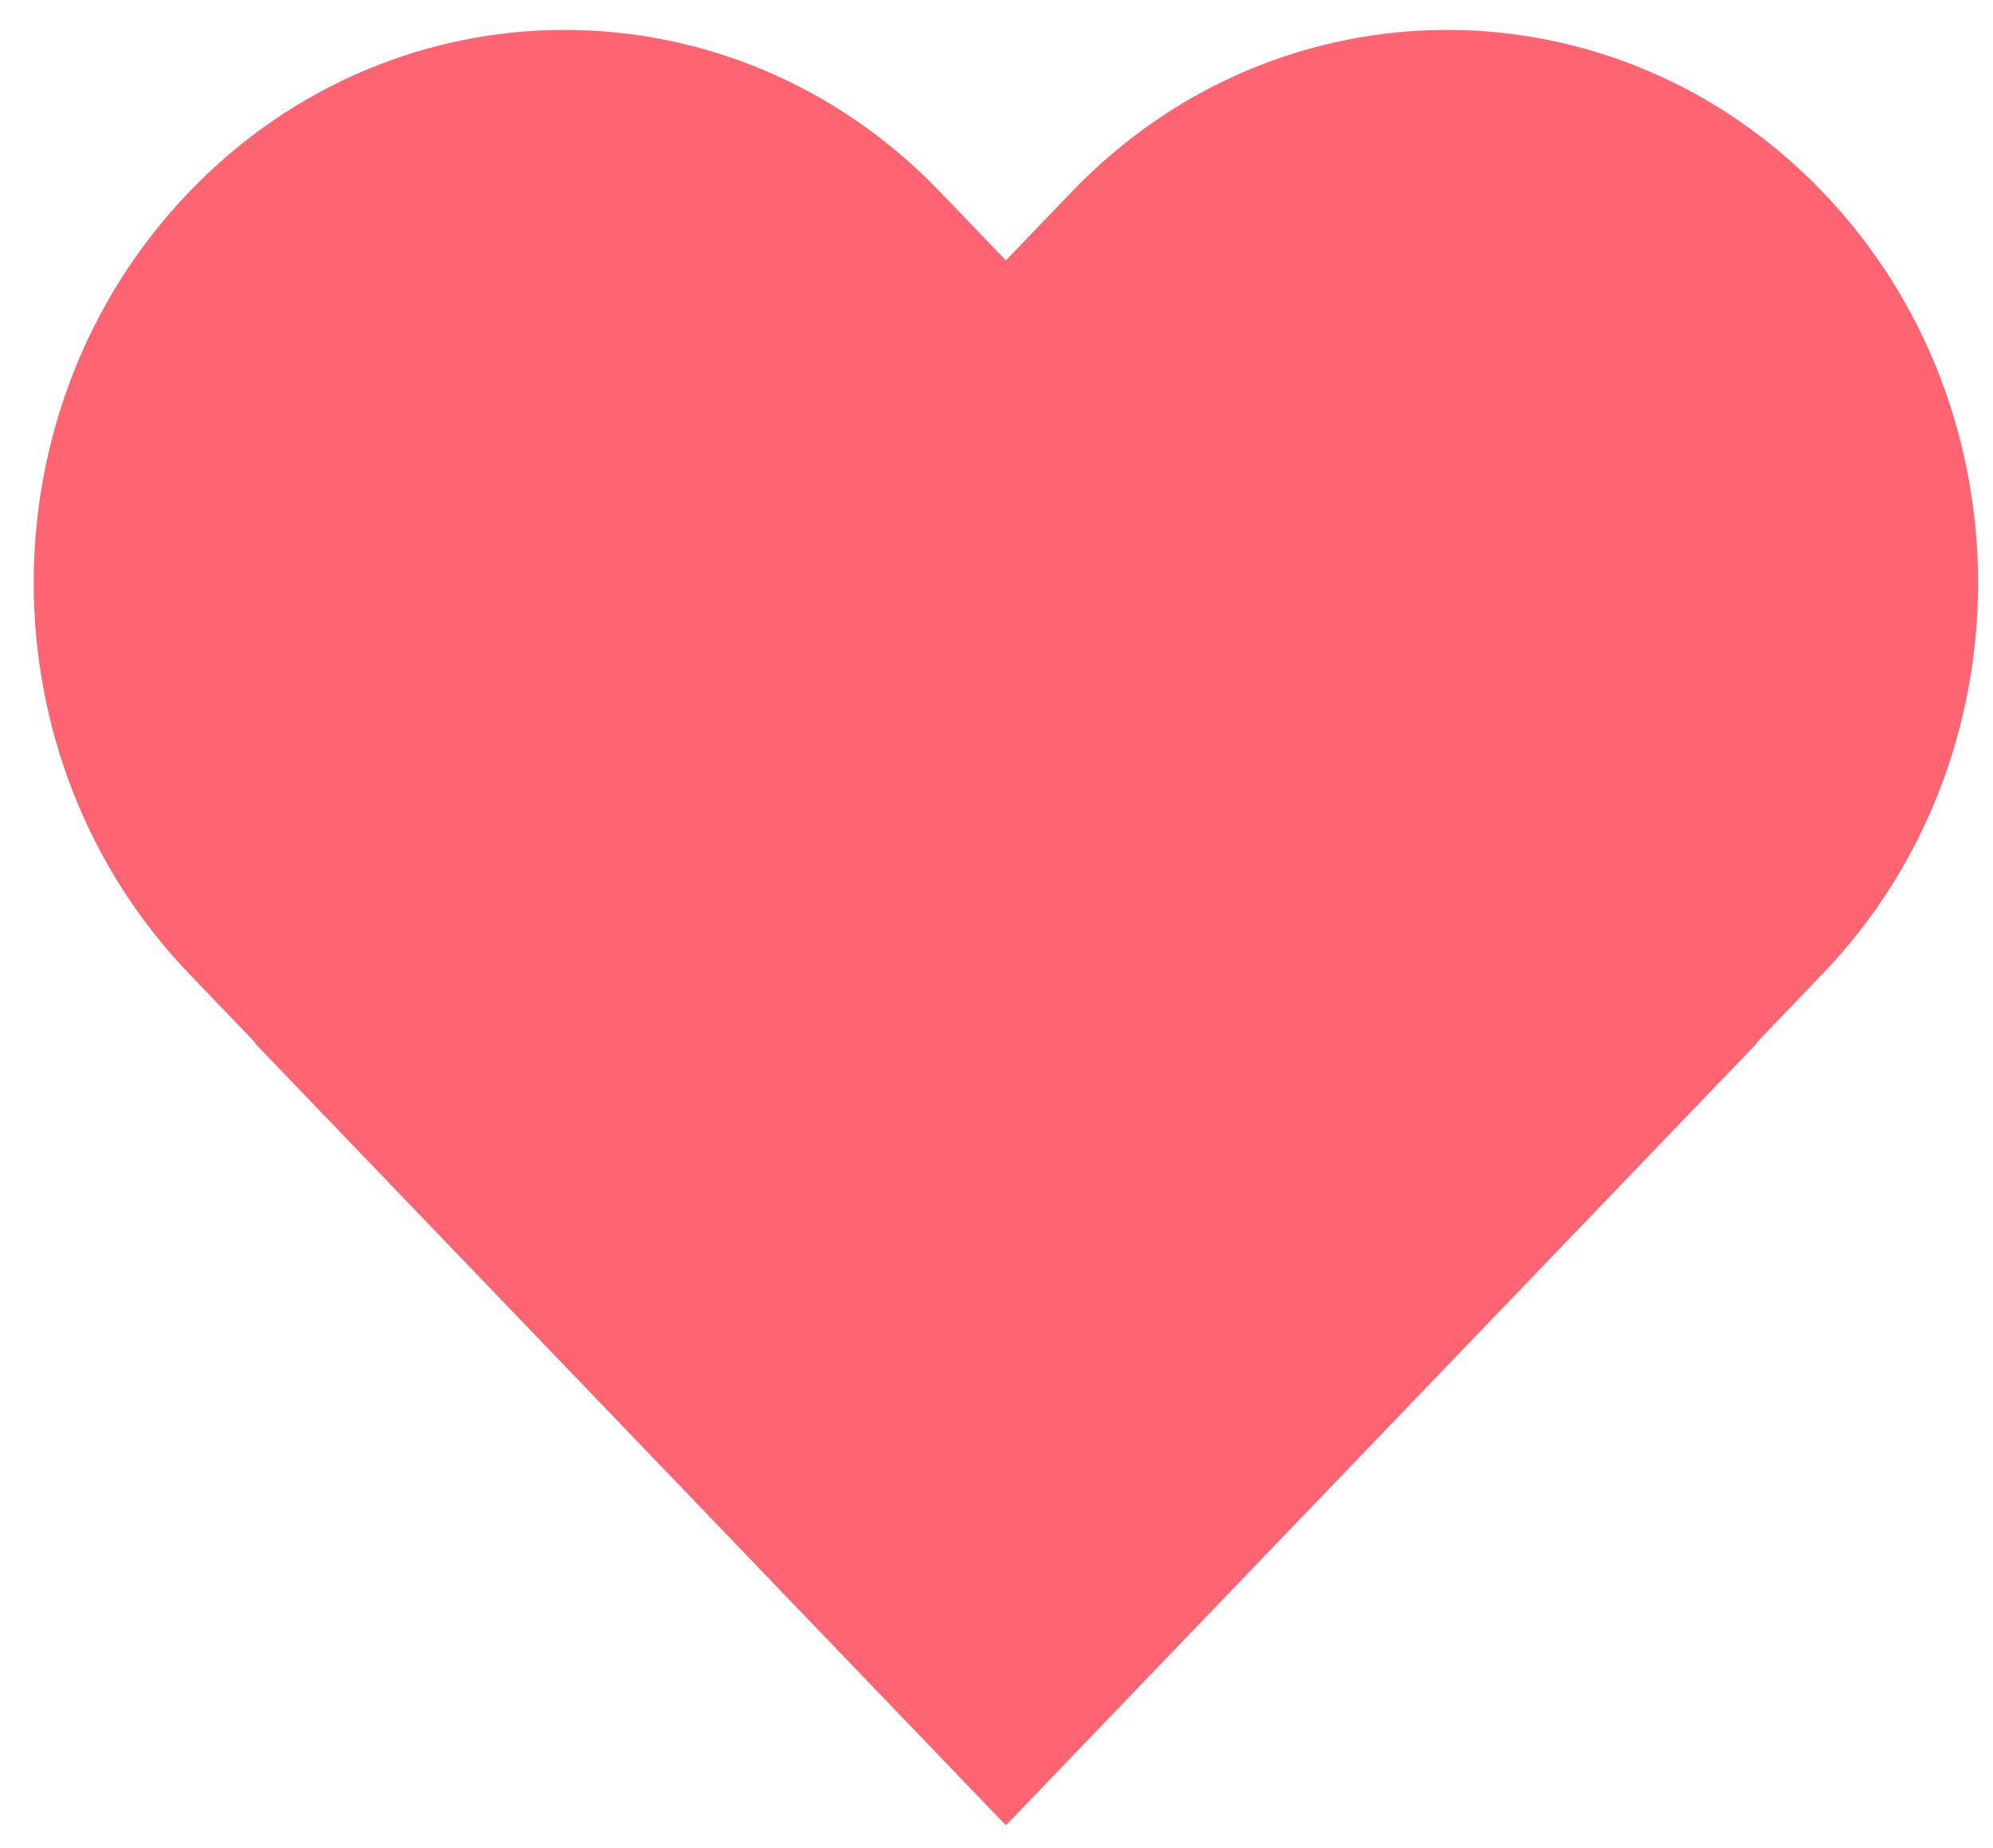
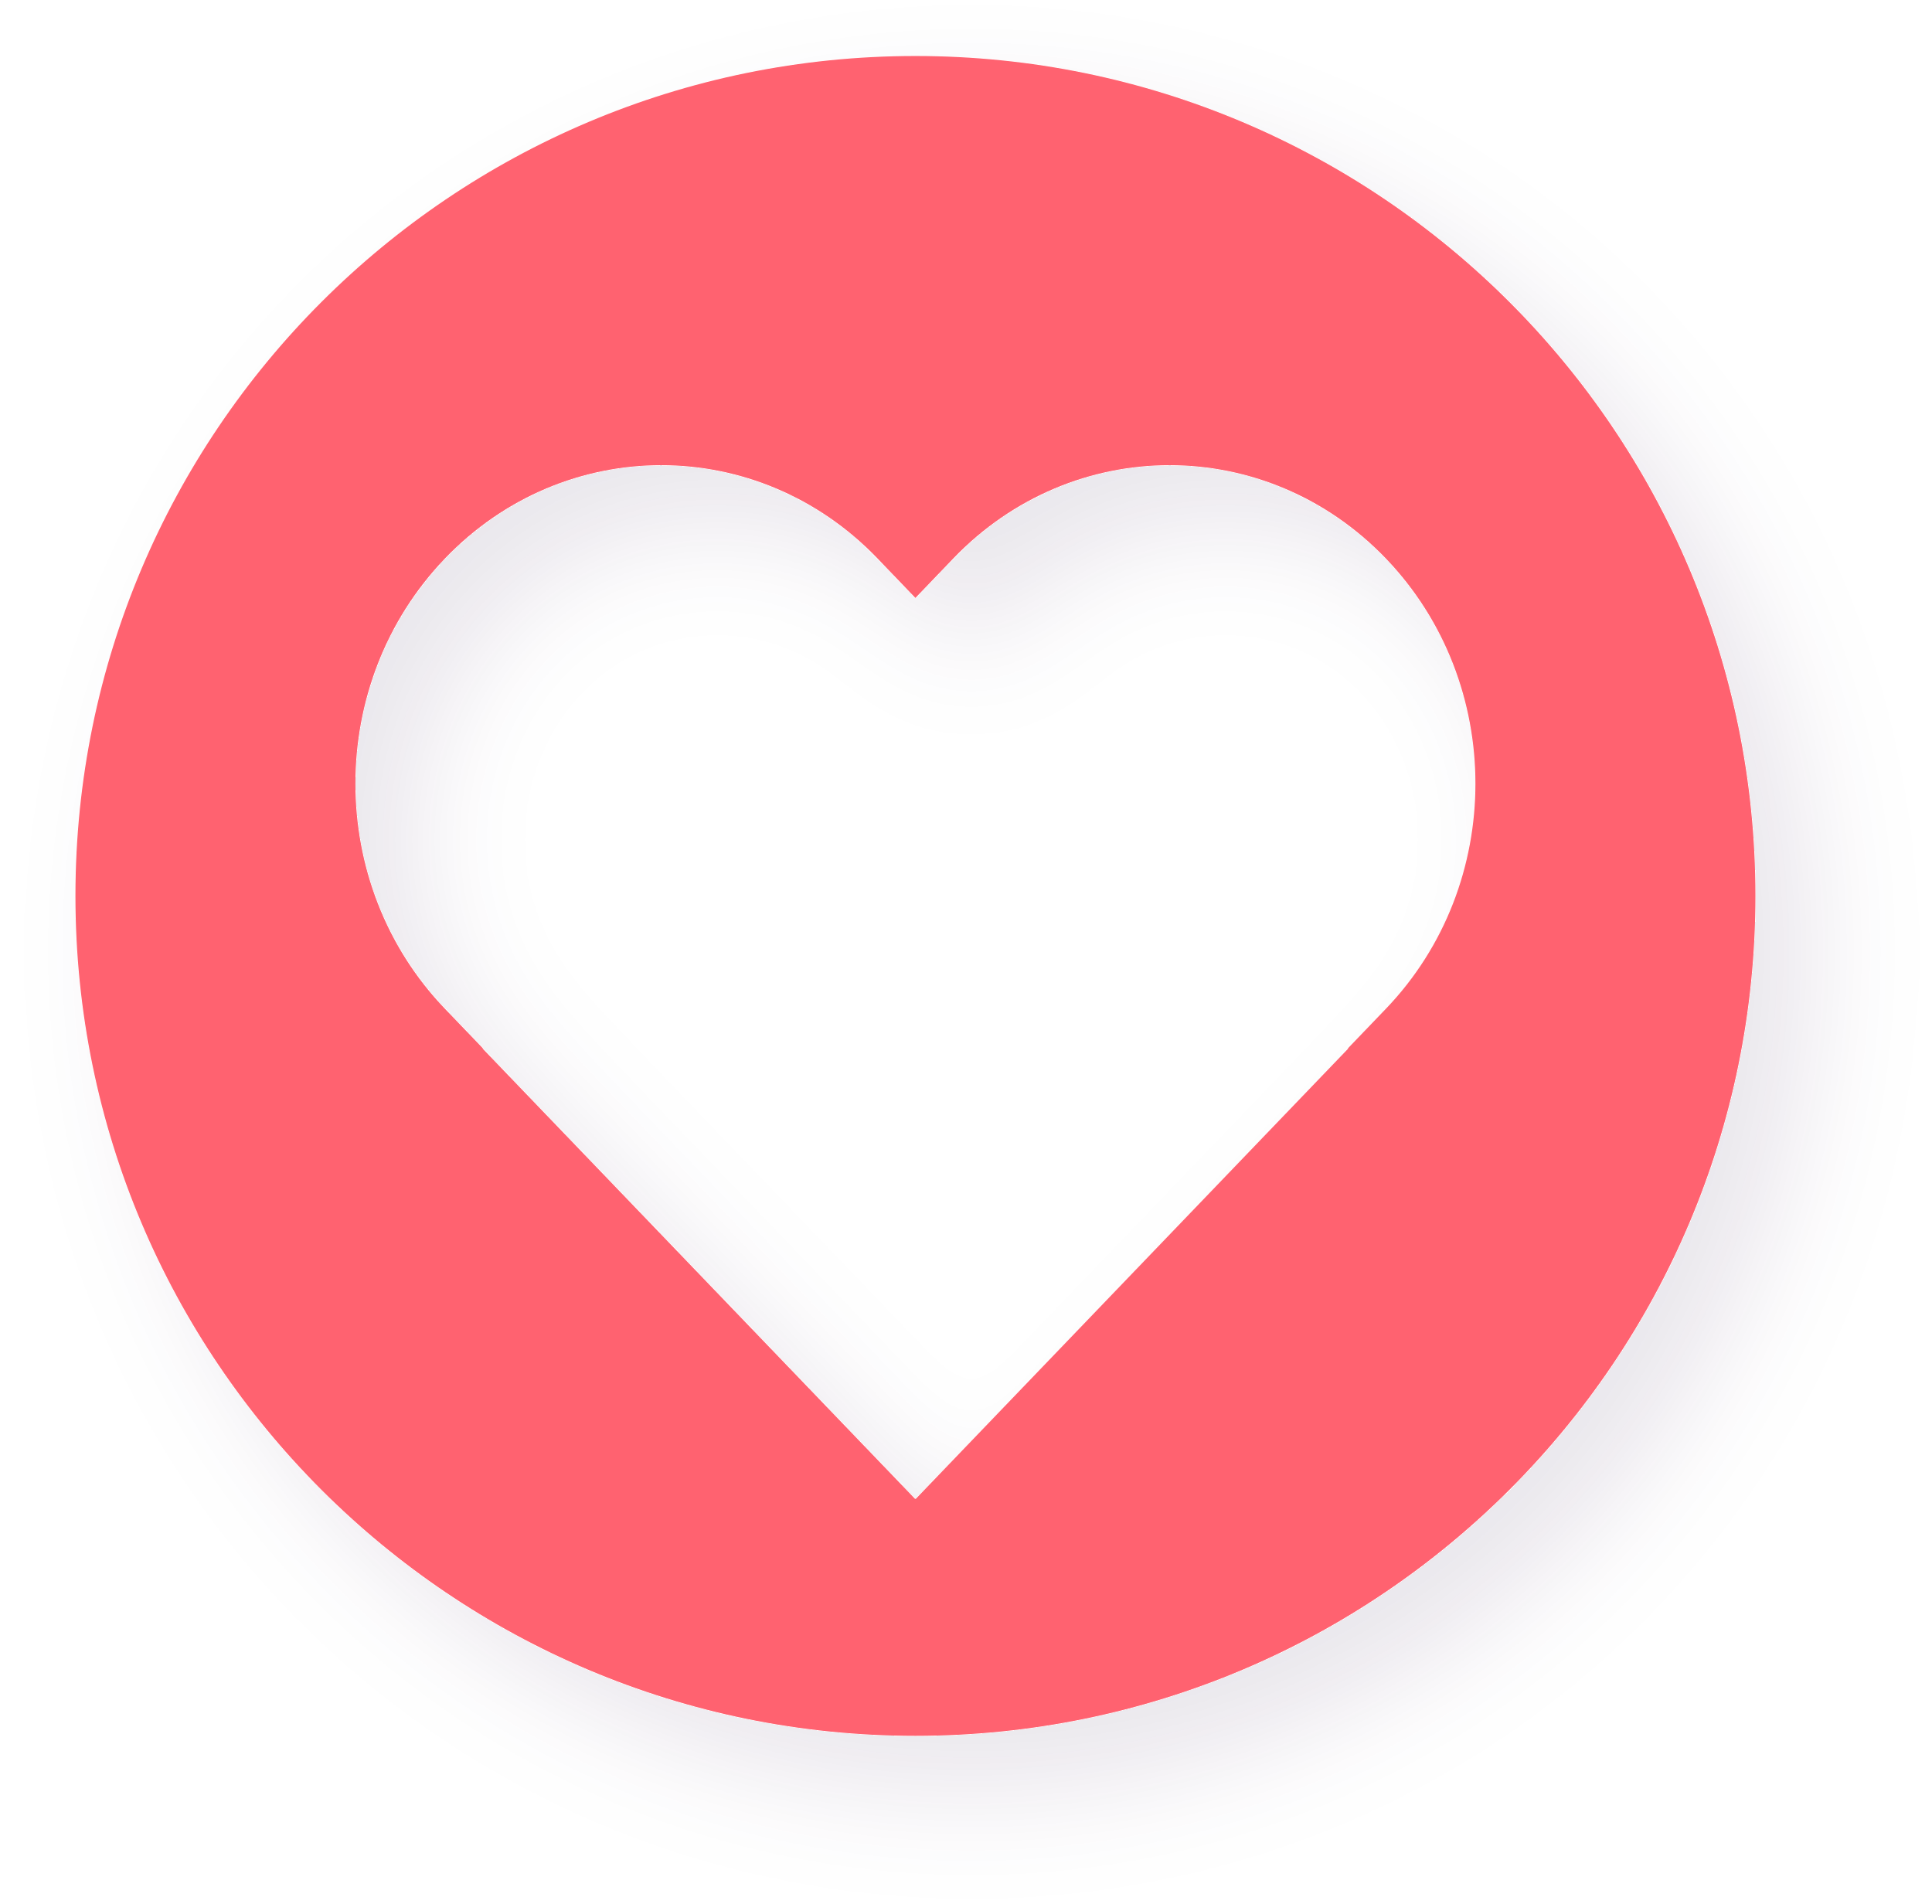
- <svg xmlns="http://www.w3.org/2000/svg" width="41" height="38" viewBox="0 0 41 38" fill="none">
-   <path d="M3.893 3.947C-0.373 8.389 -0.373 15.591 3.893 20.033L5.246 21.443L5.237 21.453L20.684 37.539L20.693 37.529L20.703 37.539L36.15 21.453L36.141 21.443L37.494 20.033C41.76 15.591 41.76 8.389 37.494 3.947C33.228 -0.495 26.312 -0.495 22.047 3.947L20.693 5.357L19.34 3.947C15.074 -0.495 8.158 -0.495 3.893 3.947Z" fill="#FF6472" />
+ <svg xmlns="http://www.w3.org/2000/svg" width="69" height="68" viewBox="0 0 69 68" fill="none">
+   <g filter="url(#filter0_d_102_69)">
+     <path fill-rule="evenodd" clip-rule="evenodd" d="M32.694 62C49.262 62 62.694 48.569 62.694 32C62.694 15.431 49.262 2 32.694 2C16.125 2 2.694 15.431 2.694 32C2.694 48.569 16.125 62 32.694 62ZM15.893 36.033C11.627 31.591 11.627 24.389 15.893 19.947C20.158 15.505 27.074 15.505 31.34 19.947L32.693 21.357L34.047 19.947C38.312 15.505 45.228 15.505 49.494 19.947C53.76 24.389 53.76 31.591 49.494 36.033L48.141 37.443L48.15 37.453L32.703 53.539L32.693 53.529L32.684 53.539L17.237 37.453L17.246 37.443L15.893 36.033Z" fill="#FF6270" />
+   </g>
+   <defs>
+     <filter id="filter0_d_102_69" x="0.694" y="0" width="68" height="68" filterUnits="userSpaceOnUse" color-interpolation-filters="sRGB">
+       <feFlood flood-opacity="0" result="BackgroundImageFix" />
+       <feColorMatrix in="SourceAlpha" type="matrix" values="0 0 0 0 0 0 0 0 0 0 0 0 0 0 0 0 0 0 127 0" result="hardAlpha" />
+       <feOffset dx="2" dy="2" />
+       <feGaussianBlur stdDeviation="2" />
+       <feComposite in2="hardAlpha" operator="out" />
+       <feColorMatrix type="matrix" values="0 0 0 0 0.149 0 0 0 0 0.027 0 0 0 0 0.247 0 0 0 0.1 0" />
+       <feBlend mode="multiply" in2="BackgroundImageFix" result="effect1_dropShadow_102_69" />
+       <feBlend mode="normal" in="SourceGraphic" in2="effect1_dropShadow_102_69" result="shape" />
+     </filter>
+   </defs>
</svg>
